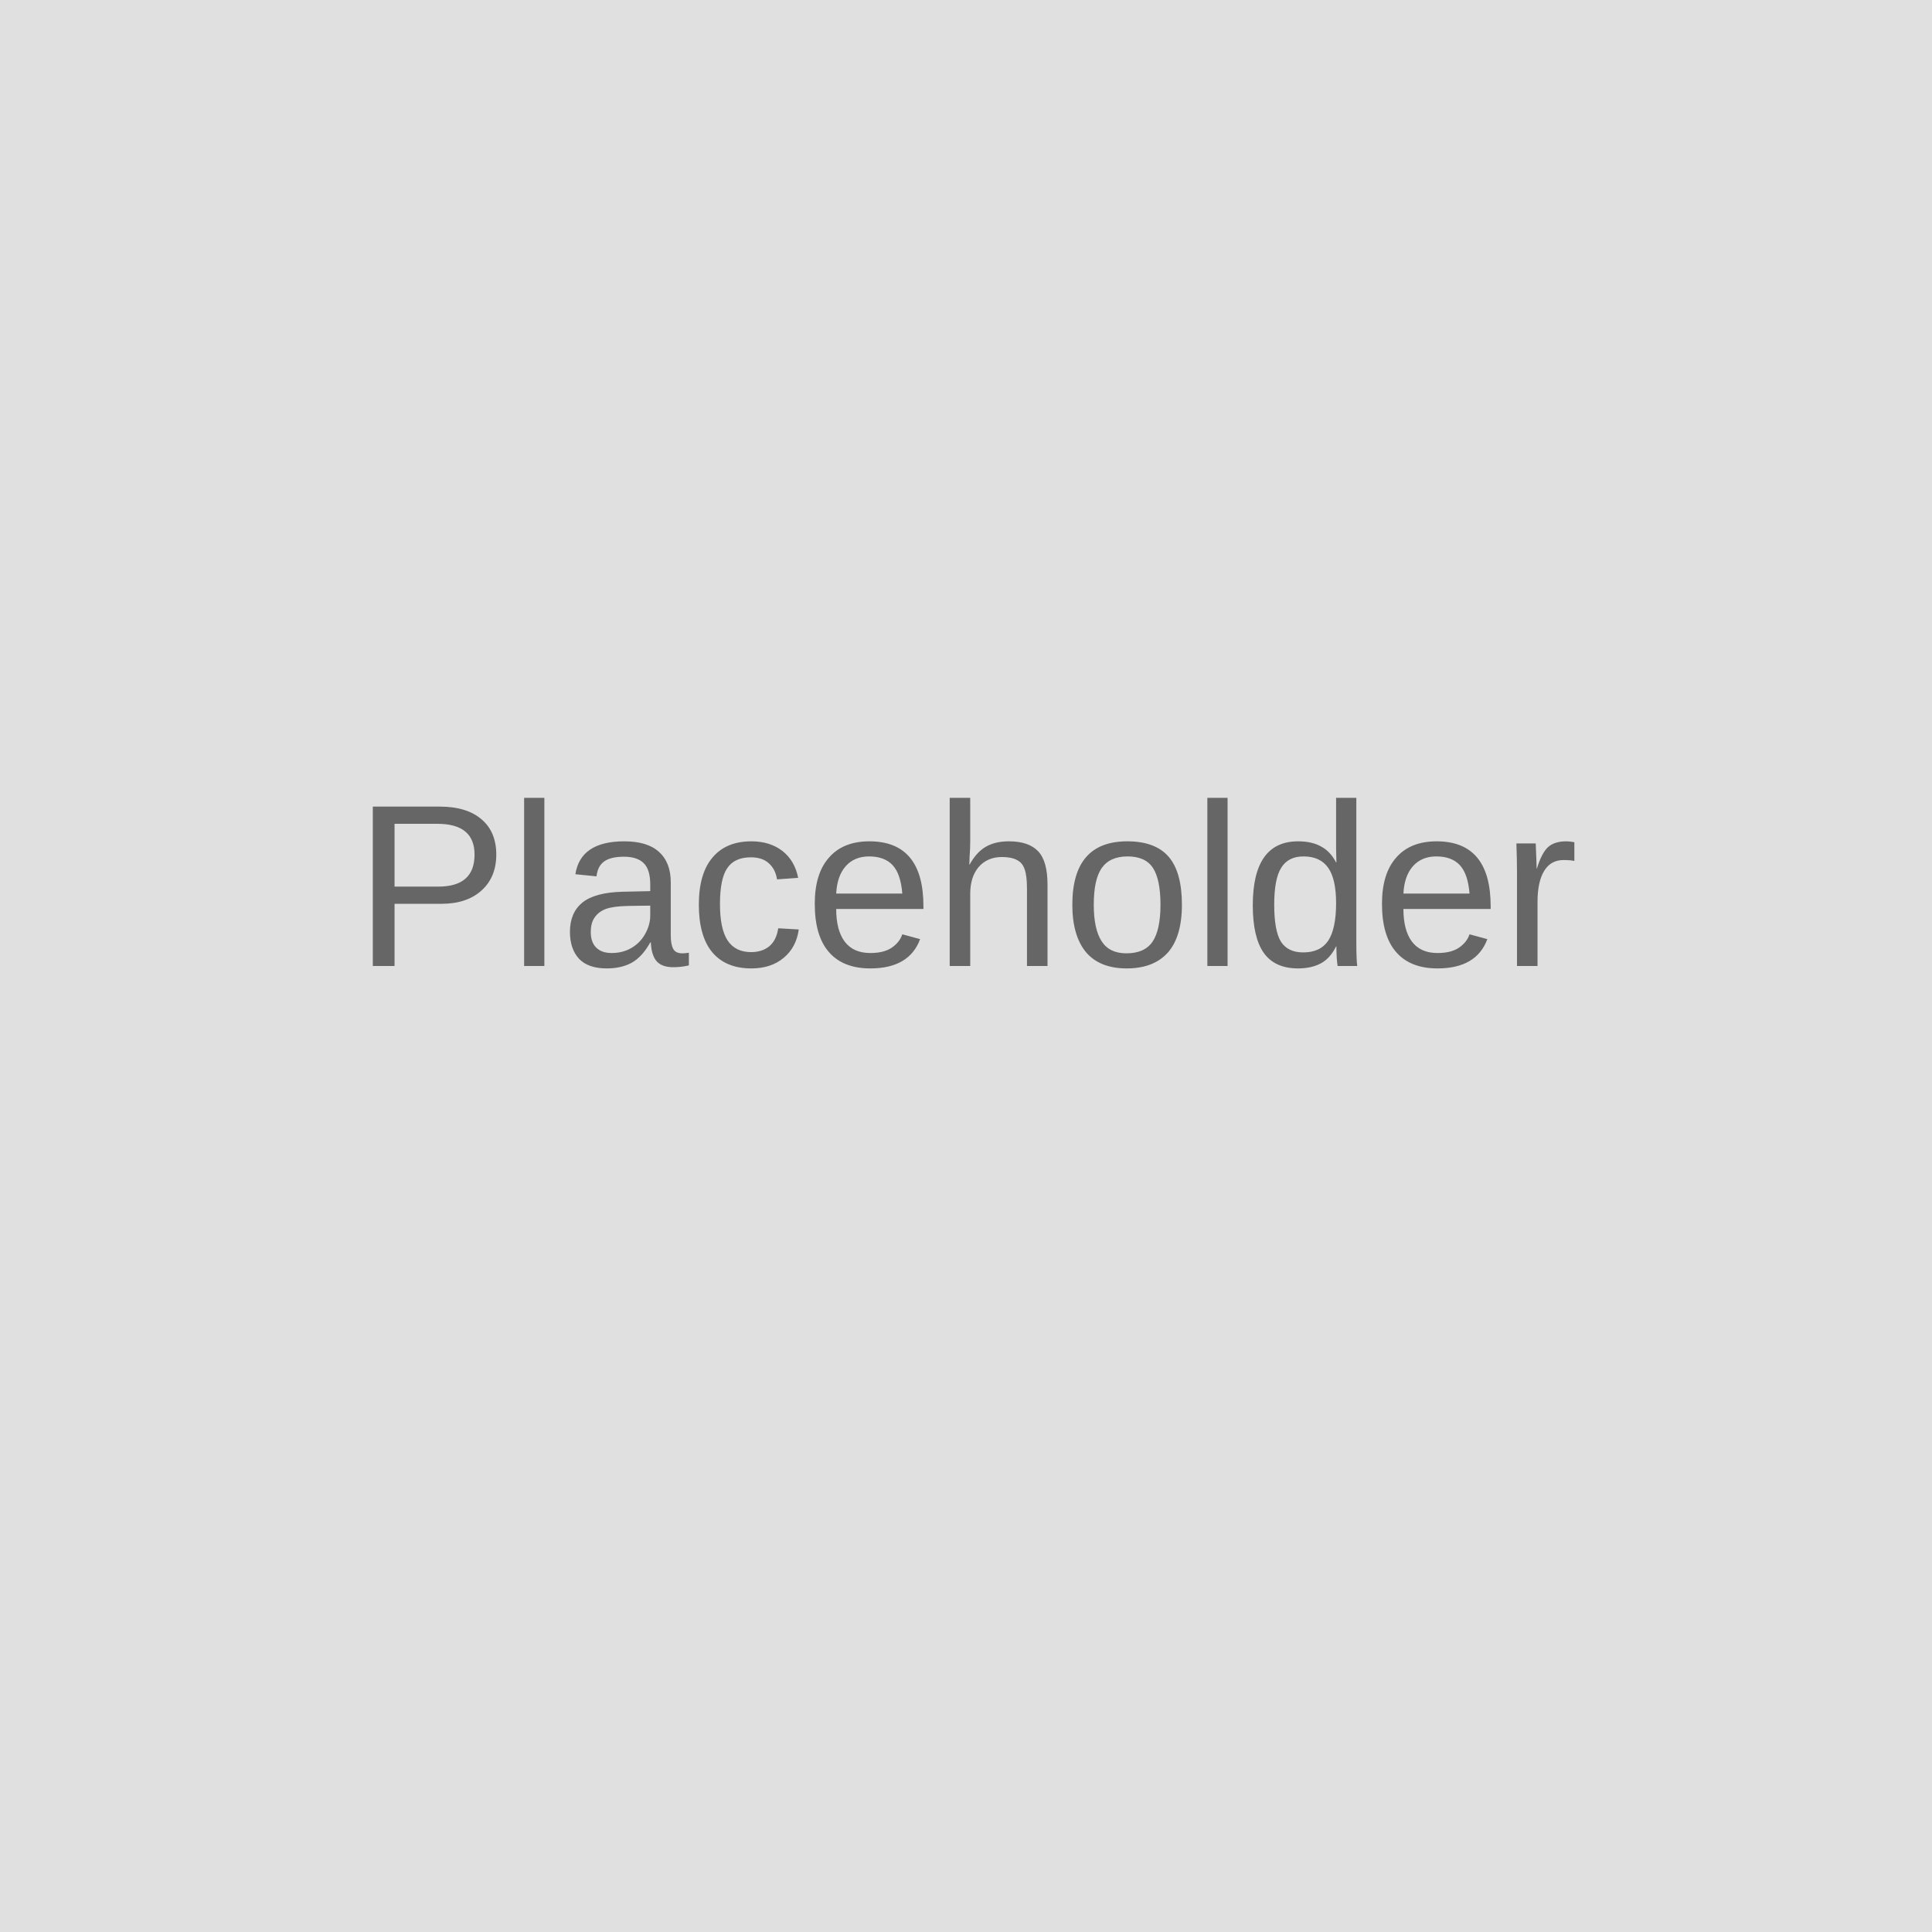
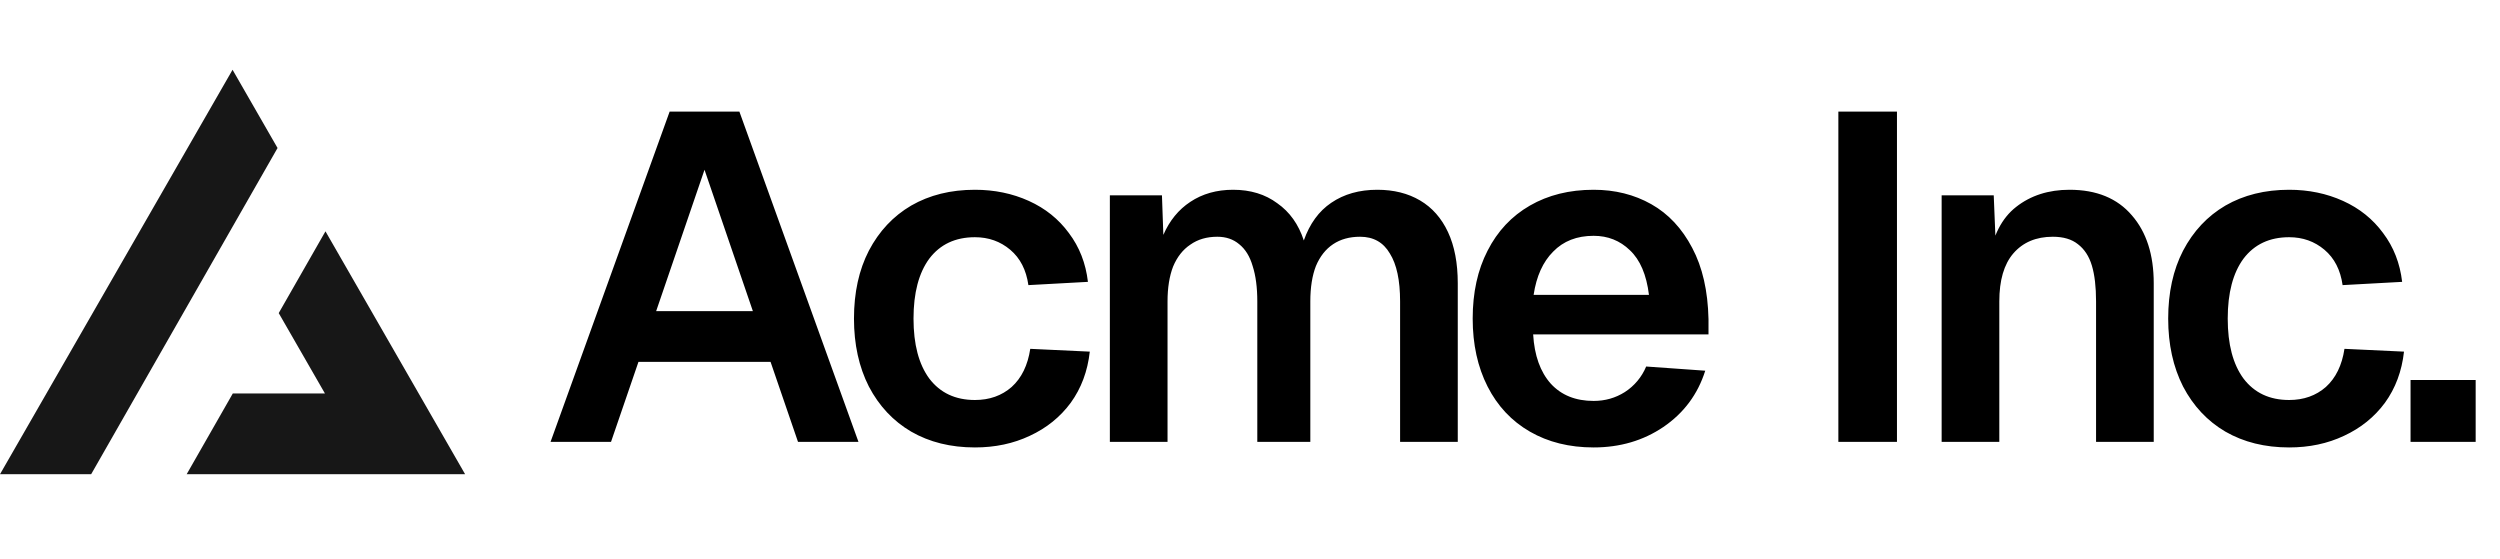
- <svg xmlns="http://www.w3.org/2000/svg" width="100" height="100" viewBox="0 0 100 100" fill="none">
-   <rect width="100" height="100" fill="#E0E0E0" />
-   <text x="50%" y="50%" font-family="Arial" font-size="12" fill="#666666" text-anchor="middle" alignment-baseline="middle">Placeholder</text>
+ <svg xmlns="http://www.w3.org/2000/svg" width="215" height="48" fill="none">
+   <path fill="#000" d="M57.588 9.6h6L73.828 38h-5.2l-2.36-6.88h-11.36L52.548 38h-5.2l10.24-28.4Zm7.16 17.16-4.16-12.16-4.16 12.16h8.32Zm23.694-2.24c-.186-1.307-.706-2.32-1.56-3.04-.853-.72-1.866-1.08-3.04-1.08-1.68 0-2.986.613-3.92 1.84-.906 1.227-1.36 2.947-1.36 5.16s.454 3.933 1.36 5.16c.934 1.227 2.24 1.84 3.92 1.84 1.254 0 2.307-.373 3.16-1.12.854-.773 1.387-1.867 1.6-3.28l5.12.24c-.186 1.68-.733 3.147-1.64 4.4-.906 1.227-2.08 2.173-3.52 2.84-1.413.667-2.986 1-4.72 1-2.08 0-3.906-.453-5.48-1.36-1.546-.907-2.76-2.2-3.64-3.88-.853-1.68-1.28-3.627-1.28-5.84 0-2.24.427-4.187 1.28-5.84.88-1.68 2.094-2.973 3.64-3.88 1.574-.907 3.4-1.36 5.48-1.36 1.68 0 3.227.32 4.64.96 1.414.64 2.56 1.56 3.44 2.76.907 1.2 1.454 2.6 1.64 4.2l-5.12.28Zm11.486-7.72.12 3.4c.534-1.227 1.307-2.173 2.32-2.84 1.04-.693 2.267-1.04 3.68-1.04 1.494 0 2.76.387 3.8 1.16 1.067.747 1.827 1.813 2.28 3.2.507-1.44 1.294-2.52 2.36-3.24 1.094-.747 2.414-1.12 3.96-1.12 1.414 0 2.64.307 3.68.92s1.84 1.52 2.4 2.72c.56 1.2.84 2.667.84 4.4V38h-4.96V25.92c0-1.813-.293-3.187-.88-4.12-.56-.96-1.413-1.44-2.56-1.44-.906 0-1.68.213-2.32.64-.64.427-1.133 1.053-1.48 1.88-.32.827-.48 1.84-.48 3.04V38h-4.56V25.92c0-1.2-.133-2.213-.4-3.04-.24-.827-.626-1.453-1.16-1.88-.506-.427-1.133-.64-1.88-.64-.906 0-1.68.227-2.32.68-.64.427-1.133 1.053-1.48 1.88-.32.827-.48 1.827-.48 3V38h-4.96V16.8h4.48Zm26.723 10.6c0-2.24.427-4.187 1.28-5.84.854-1.68 2.067-2.973 3.64-3.88 1.574-.907 3.4-1.36 5.48-1.36 1.84 0 3.494.413 4.96 1.24 1.467.827 2.64 2.08 3.52 3.76.88 1.653 1.347 3.693 1.4 6.12v1.32h-15.08c.107 1.813.614 3.227 1.52 4.24.907.987 2.134 1.48 3.68 1.48.987 0 1.88-.253 2.68-.76a4.803 4.803 0 0 0 1.84-2.2l5.08.36c-.64 2.027-1.84 3.64-3.6 4.84-1.733 1.173-3.733 1.76-6 1.76-2.08 0-3.906-.453-5.48-1.36-1.573-.907-2.786-2.2-3.64-3.88-.853-1.68-1.28-3.627-1.28-5.84Zm15.16-2.04c-.213-1.733-.76-3.013-1.64-3.84-.853-.827-1.893-1.24-3.12-1.24-1.44 0-2.6.453-3.48 1.36-.88.88-1.44 2.12-1.68 3.72h9.92ZM163.139 9.6V38h-5.04V9.6h5.04Zm8.322 7.2.24 5.88-.64-.36c.32-2.053 1.094-3.56 2.32-4.52 1.254-.987 2.787-1.48 4.6-1.48 2.32 0 4.107.733 5.36 2.2 1.254 1.44 1.88 3.387 1.88 5.84V38h-4.96V25.92c0-1.253-.12-2.28-.36-3.08-.24-.8-.64-1.413-1.2-1.84-.533-.427-1.253-.64-2.16-.64-1.44 0-2.573.48-3.4 1.44-.8.933-1.2 2.307-1.2 4.12V38h-4.96V16.8h4.48Zm30.003 7.72c-.186-1.307-.706-2.32-1.56-3.04-.853-.72-1.866-1.08-3.04-1.08-1.68 0-2.986.613-3.92 1.84-.906 1.227-1.36 2.947-1.36 5.16s.454 3.933 1.36 5.16c.934 1.227 2.24 1.84 3.92 1.84 1.254 0 2.307-.373 3.16-1.12.854-.773 1.387-1.867 1.6-3.28l5.12.24c-.186 1.68-.733 3.147-1.64 4.4-.906 1.227-2.08 2.173-3.52 2.84-1.413.667-2.986 1-4.72 1-2.08 0-3.906-.453-5.48-1.36-1.546-.907-2.76-2.2-3.64-3.88-.853-1.68-1.28-3.627-1.28-5.84 0-2.24.427-4.187 1.28-5.84.88-1.68 2.094-2.973 3.64-3.88 1.574-.907 3.4-1.36 5.48-1.36 1.68 0 3.227.32 4.64.96 1.414.64 2.56 1.56 3.44 2.76.907 1.2 1.454 2.6 1.64 4.2l-5.12.28Zm11.443 8.16V38h-5.6v-5.32h5.6Z" />
+   <path fill="#171717" fill-rule="evenodd" d="m7.839 40.783 16.03-28.054L20 6 0 40.783h7.839Zm8.214 0H40L27.99 19.894l-4.02 7.032 3.976 6.914H20.02l-3.967 6.943Z" clip-rule="evenodd" />
</svg>
